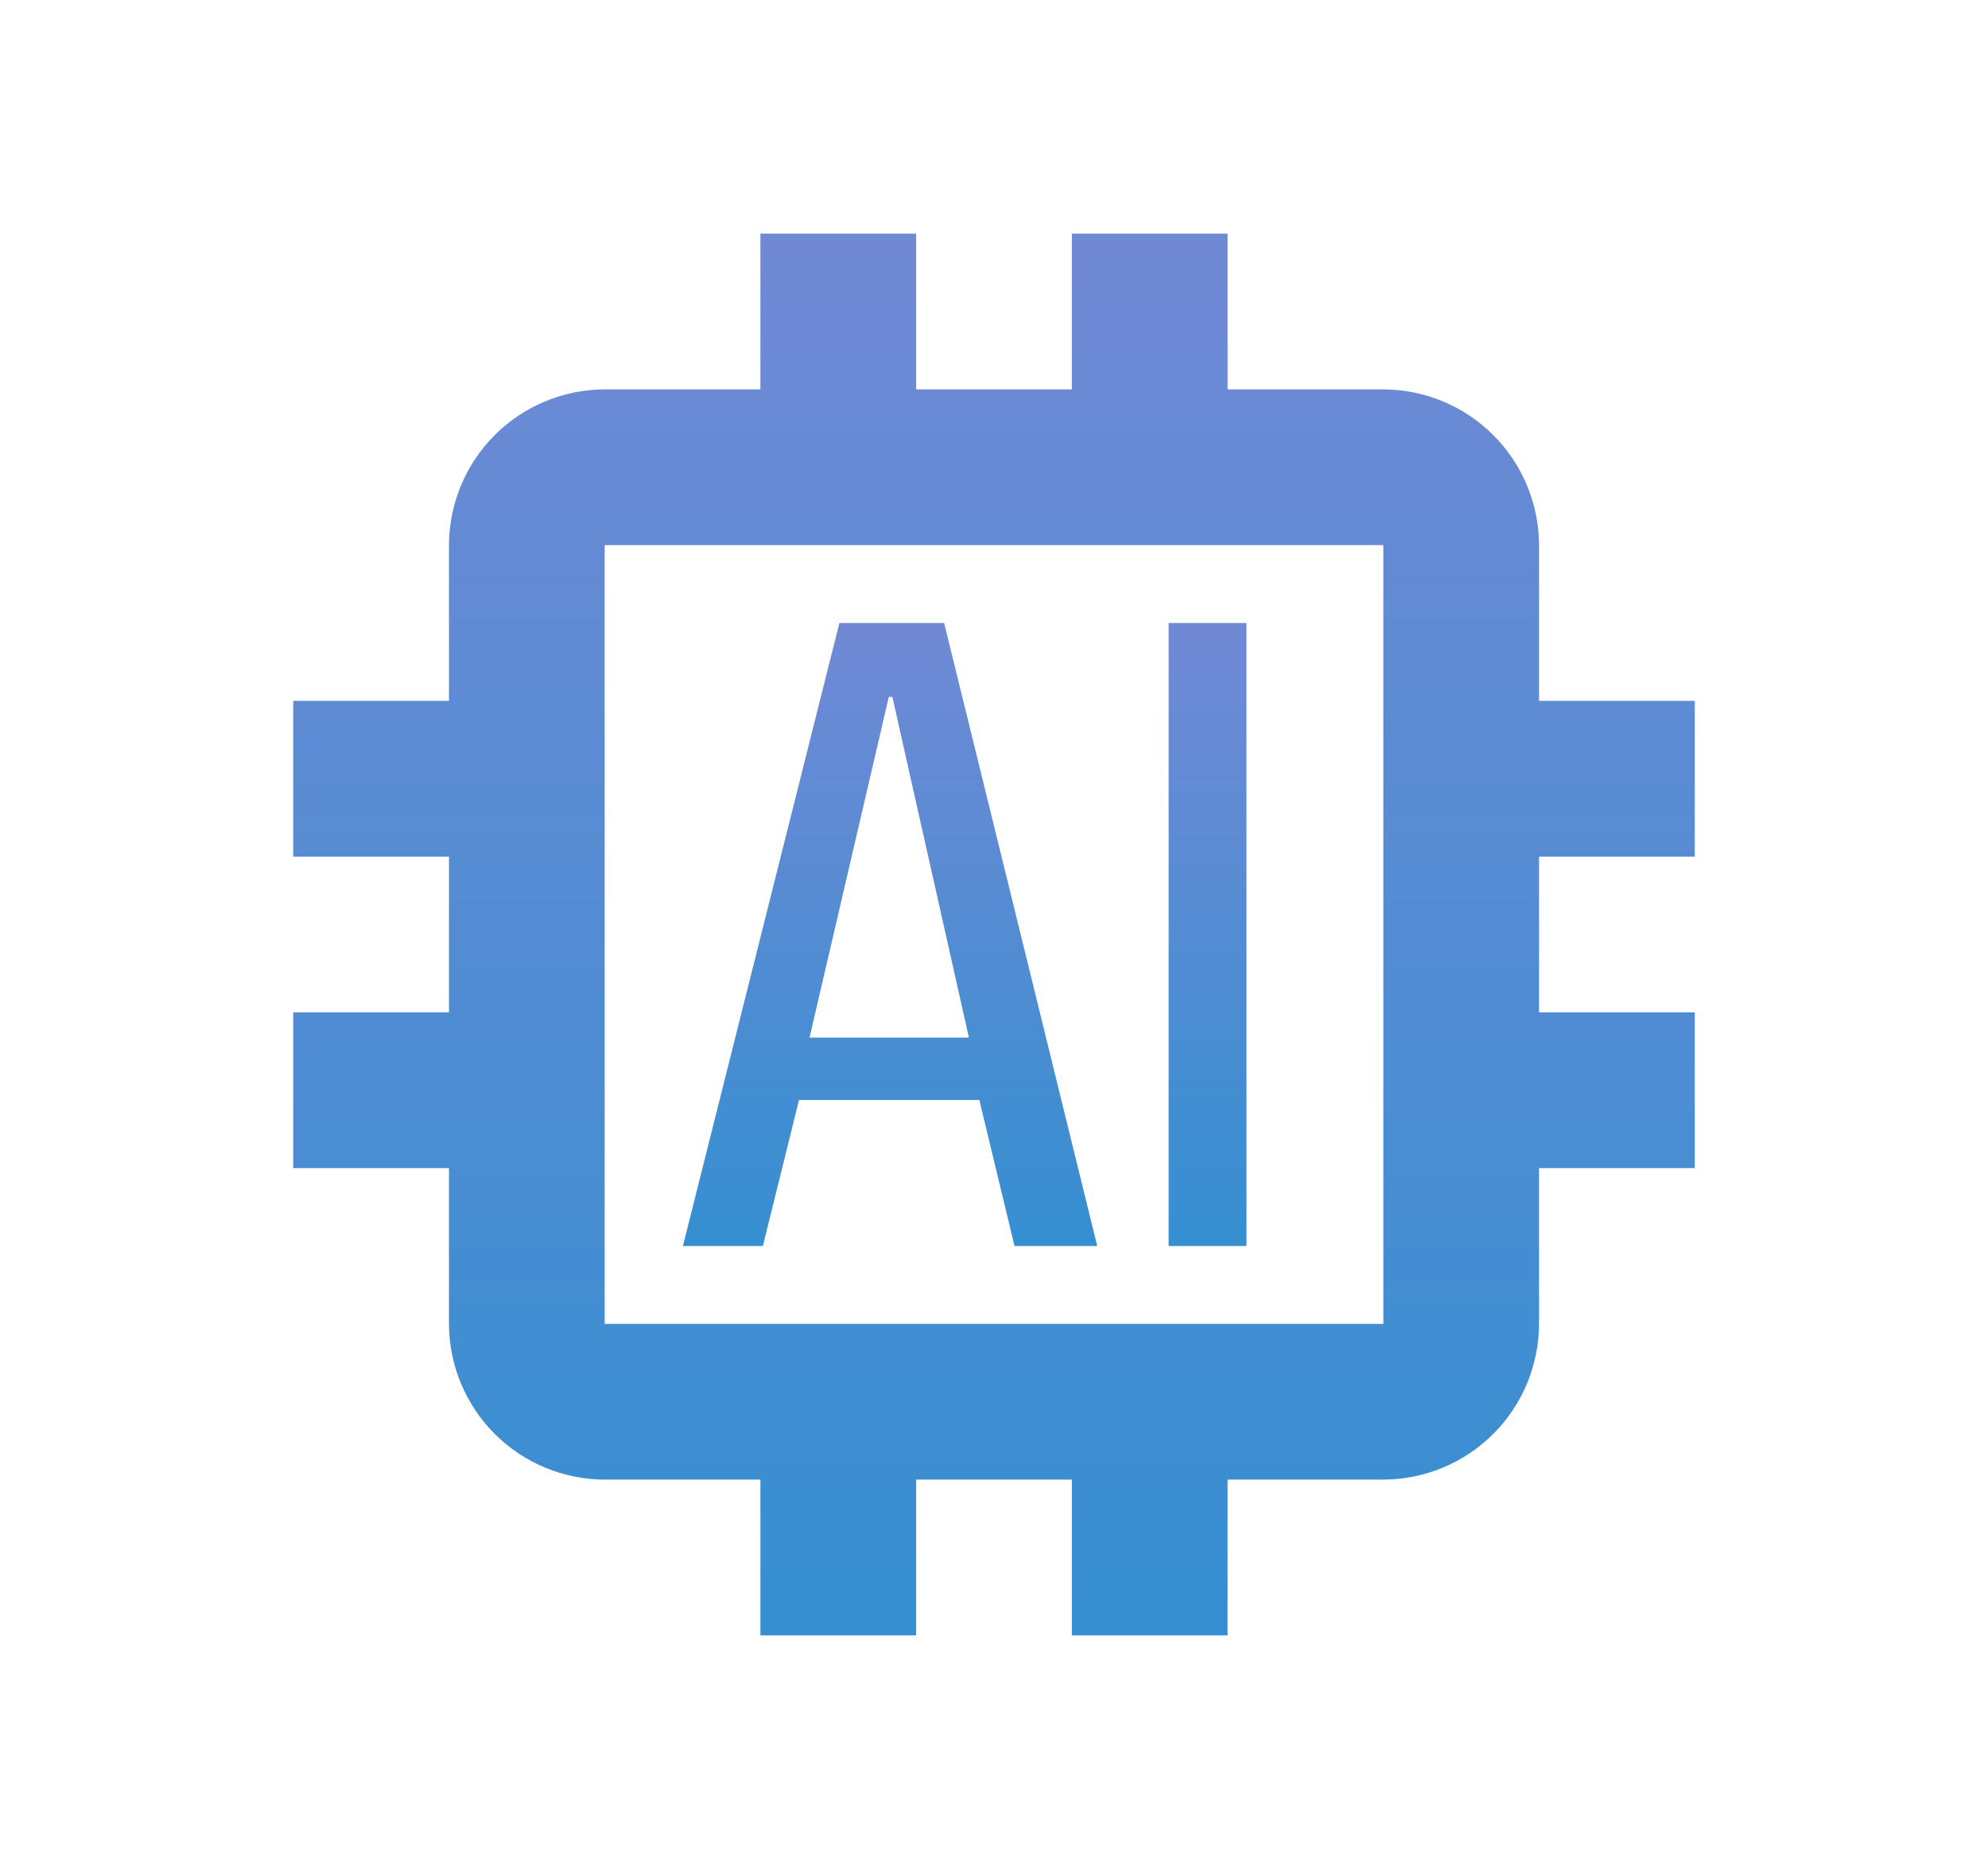
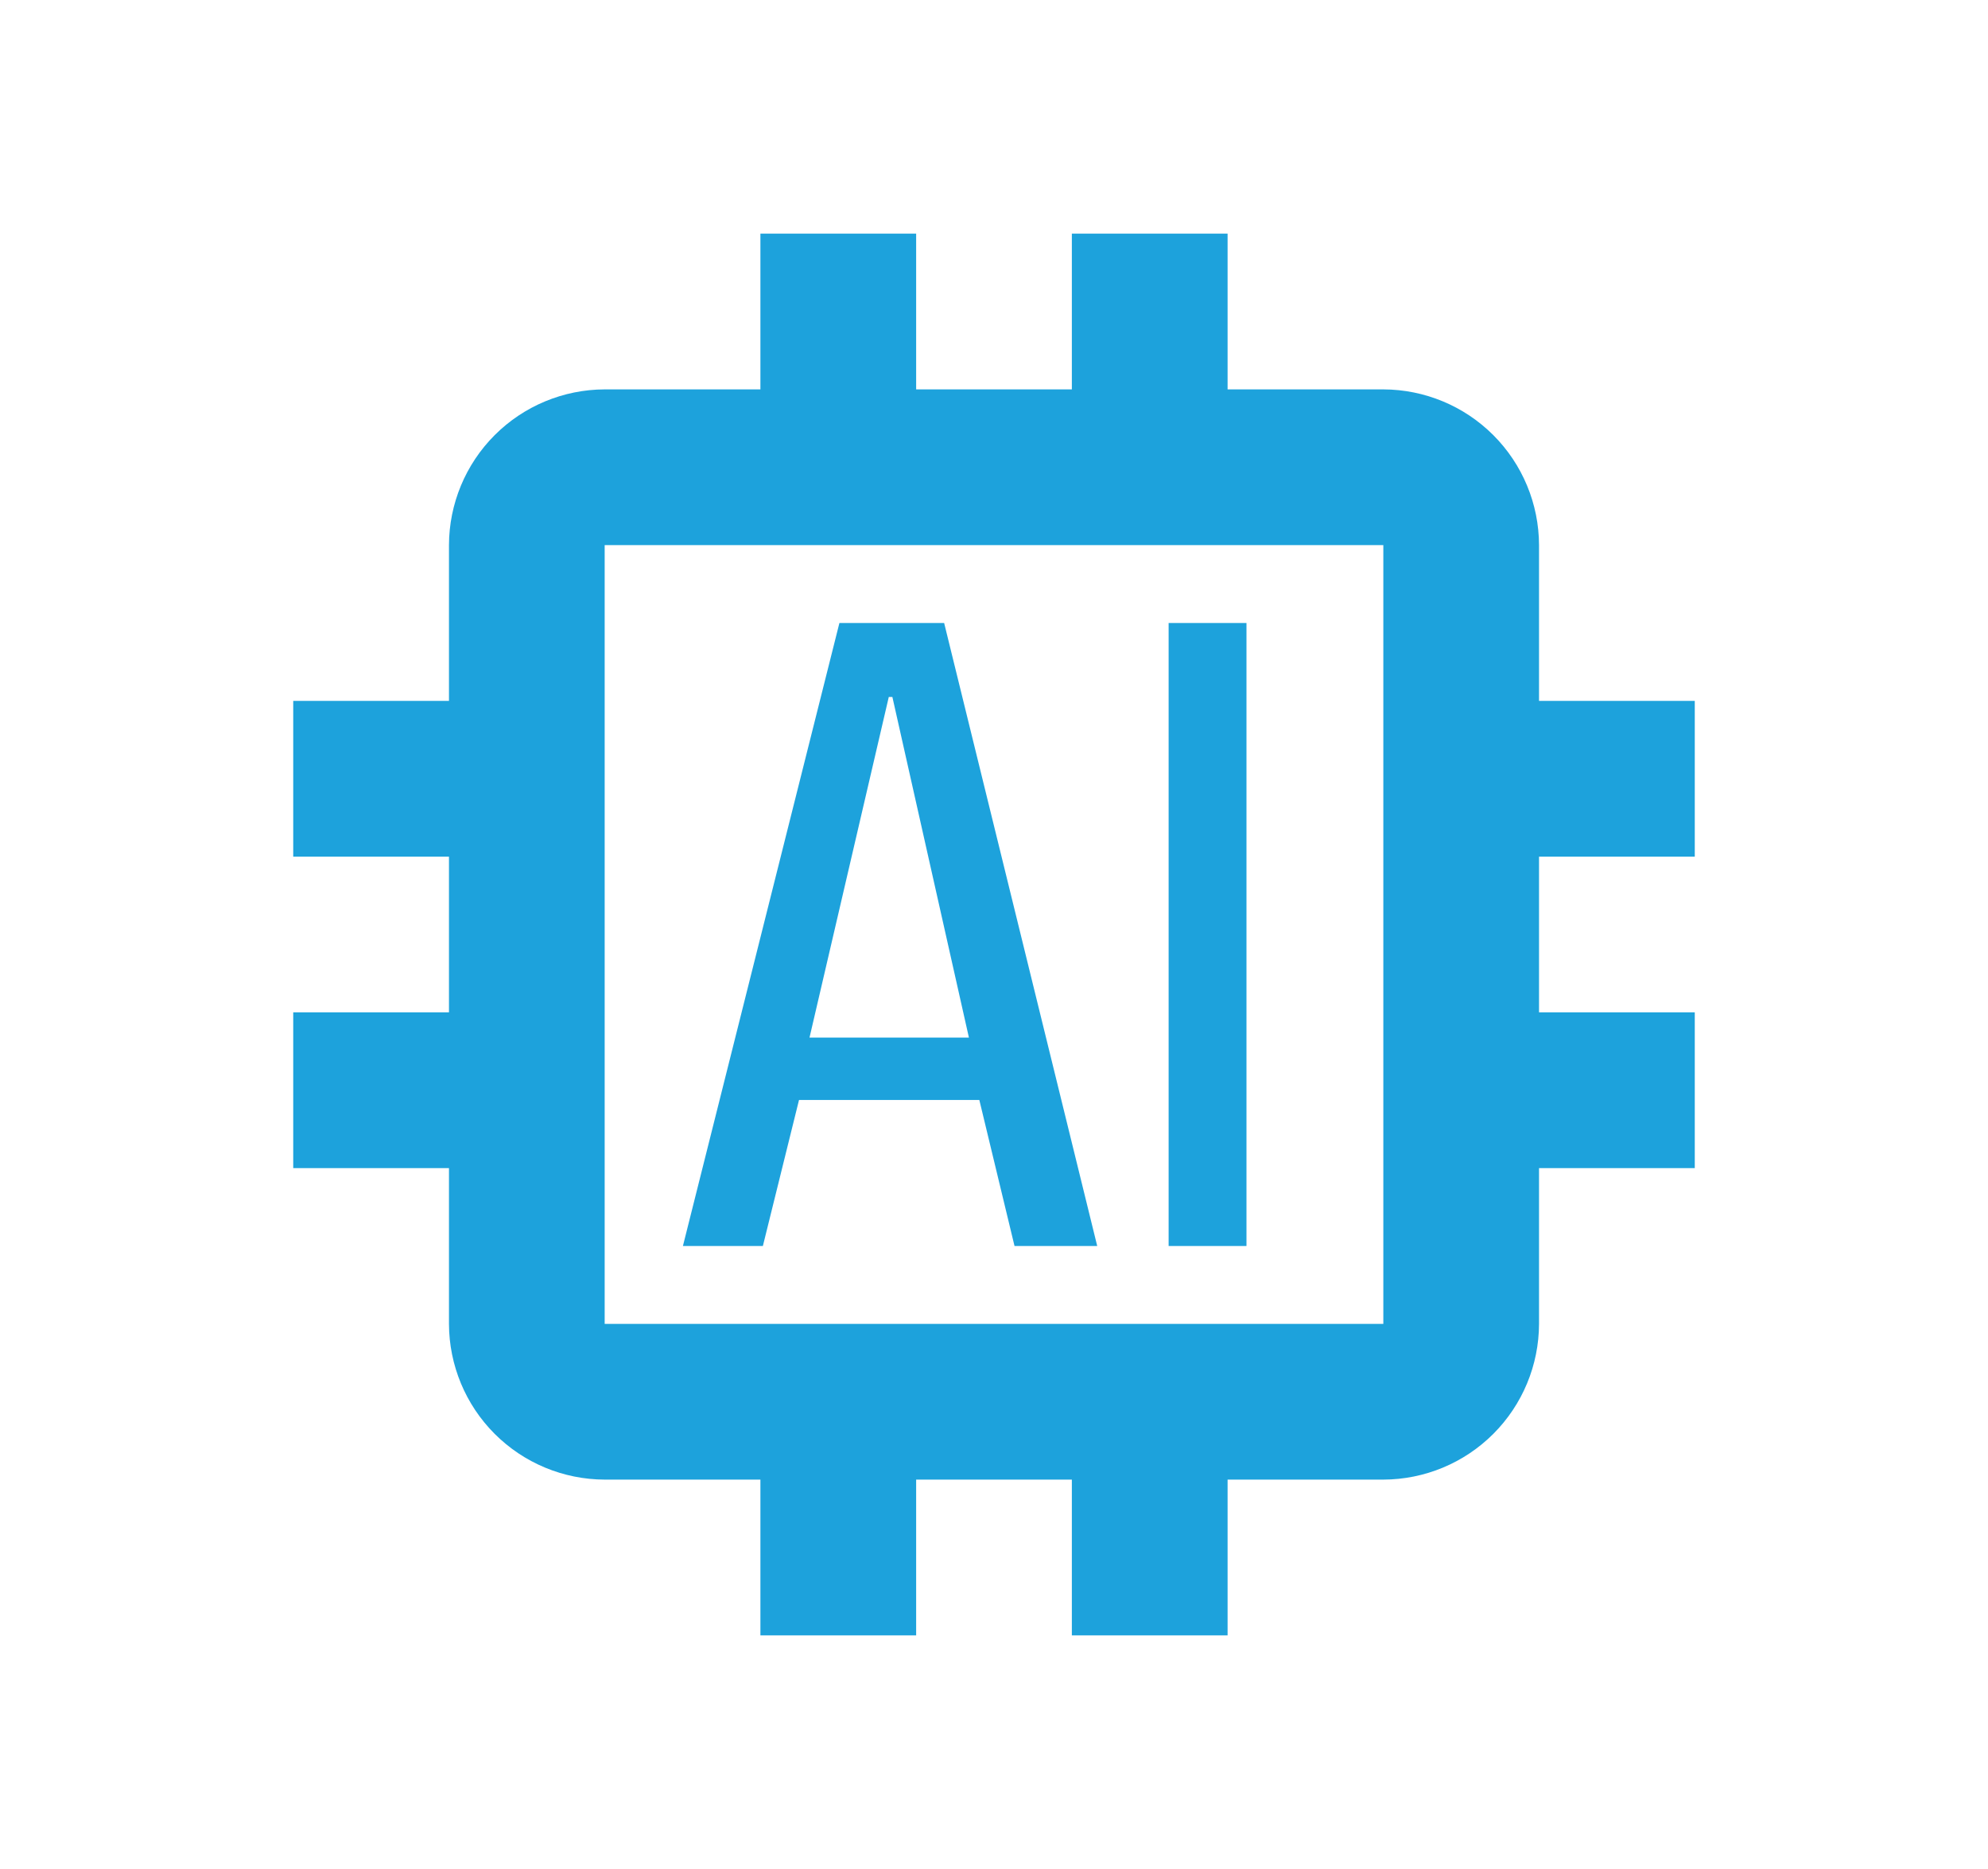
<svg xmlns="http://www.w3.org/2000/svg" width="50" height="47" viewBox="0 0 50 47" fill="none">
-   <path d="M42.625 21.542V17.625H38.708V13.708C38.705 12.671 38.292 11.676 37.558 10.942C36.824 10.208 35.83 9.795 34.792 9.792H30.875V5.875H26.958V9.792H23.042V5.875H19.125V9.792H15.208C14.171 9.795 13.176 10.208 12.442 10.942C11.708 11.676 11.295 12.671 11.292 13.708V17.625H7.375V21.542H11.292V25.458H7.375V29.375H11.292V33.292C11.295 34.33 11.708 35.324 12.442 36.058C13.176 36.792 14.171 37.205 15.208 37.208H19.125V41.125H23.042V37.208H26.958V41.125H30.875V37.208H34.792C35.83 37.205 36.824 36.792 37.558 36.058C38.292 35.324 38.705 34.33 38.708 33.292V29.375H42.625V25.458H38.708V21.542H42.625ZM34.792 33.292H15.208V13.708H34.792V33.292Z" fill="url(#paint0_linear_217_1396)" />
-   <path d="M23.746 15.666H21.112L17.176 31.333H19.187L20.096 27.661H24.631L25.516 31.333H27.596L23.746 15.666ZM20.36 26.092L22.354 17.526H22.444L24.369 26.092H20.36ZM29.392 15.666H31.35V31.333H29.392V15.666Z" fill="url(#paint1_linear_217_1396)" />
-   <defs>
-     <linearGradient id="paint0_linear_217_1396" x1="25" y1="5.875" x2="25" y2="41.125" gradientUnits="userSpaceOnUse">
-       <stop stop-color="#7189D5" />
-       <stop offset="1" stop-color="#358FD1" />
-     </linearGradient>
-     <linearGradient id="paint1_linear_217_1396" x1="24.263" y1="15.666" x2="24.263" y2="31.333" gradientUnits="userSpaceOnUse">
-       <stop stop-color="#7189D5" />
-       <stop offset="1" stop-color="#358FD1" />
-     </linearGradient>
-   </defs>
+   <path d="M42.625 21.542V17.625H38.708V13.708C38.705 12.671 38.292 11.676 37.558 10.942C36.824 10.208 35.83 9.795 34.792 9.792H30.875V5.875H26.958V9.792H23.042V5.875H19.125V9.792H15.208C14.171 9.795 13.176 10.208 12.442 10.942C11.708 11.676 11.295 12.671 11.292 13.708V17.625H7.375V21.542H11.292V25.458H7.375V29.375H11.292V33.292C11.295 34.33 11.708 35.324 12.442 36.058C13.176 36.792 14.171 37.205 15.208 37.208H19.125V41.125H23.042V37.208H26.958V41.125H30.875V37.208H34.792C35.83 37.205 36.824 36.792 37.558 36.058C38.292 35.324 38.705 34.33 38.708 33.292V29.375H42.625V25.458H38.708V21.542H42.625ZM34.792 33.292H15.208V13.708H34.792V33.292Z" fill="#1DA2DC" />
+   <path d="M23.746 15.666H21.112L17.176 31.333H19.187L20.096 27.661H24.631L25.516 31.333H27.596L23.746 15.666ZM20.36 26.092L22.354 17.526H22.444L24.369 26.092H20.36ZM29.392 15.666H31.35V31.333H29.392V15.666Z" fill="#1DA2DC" />
</svg>
